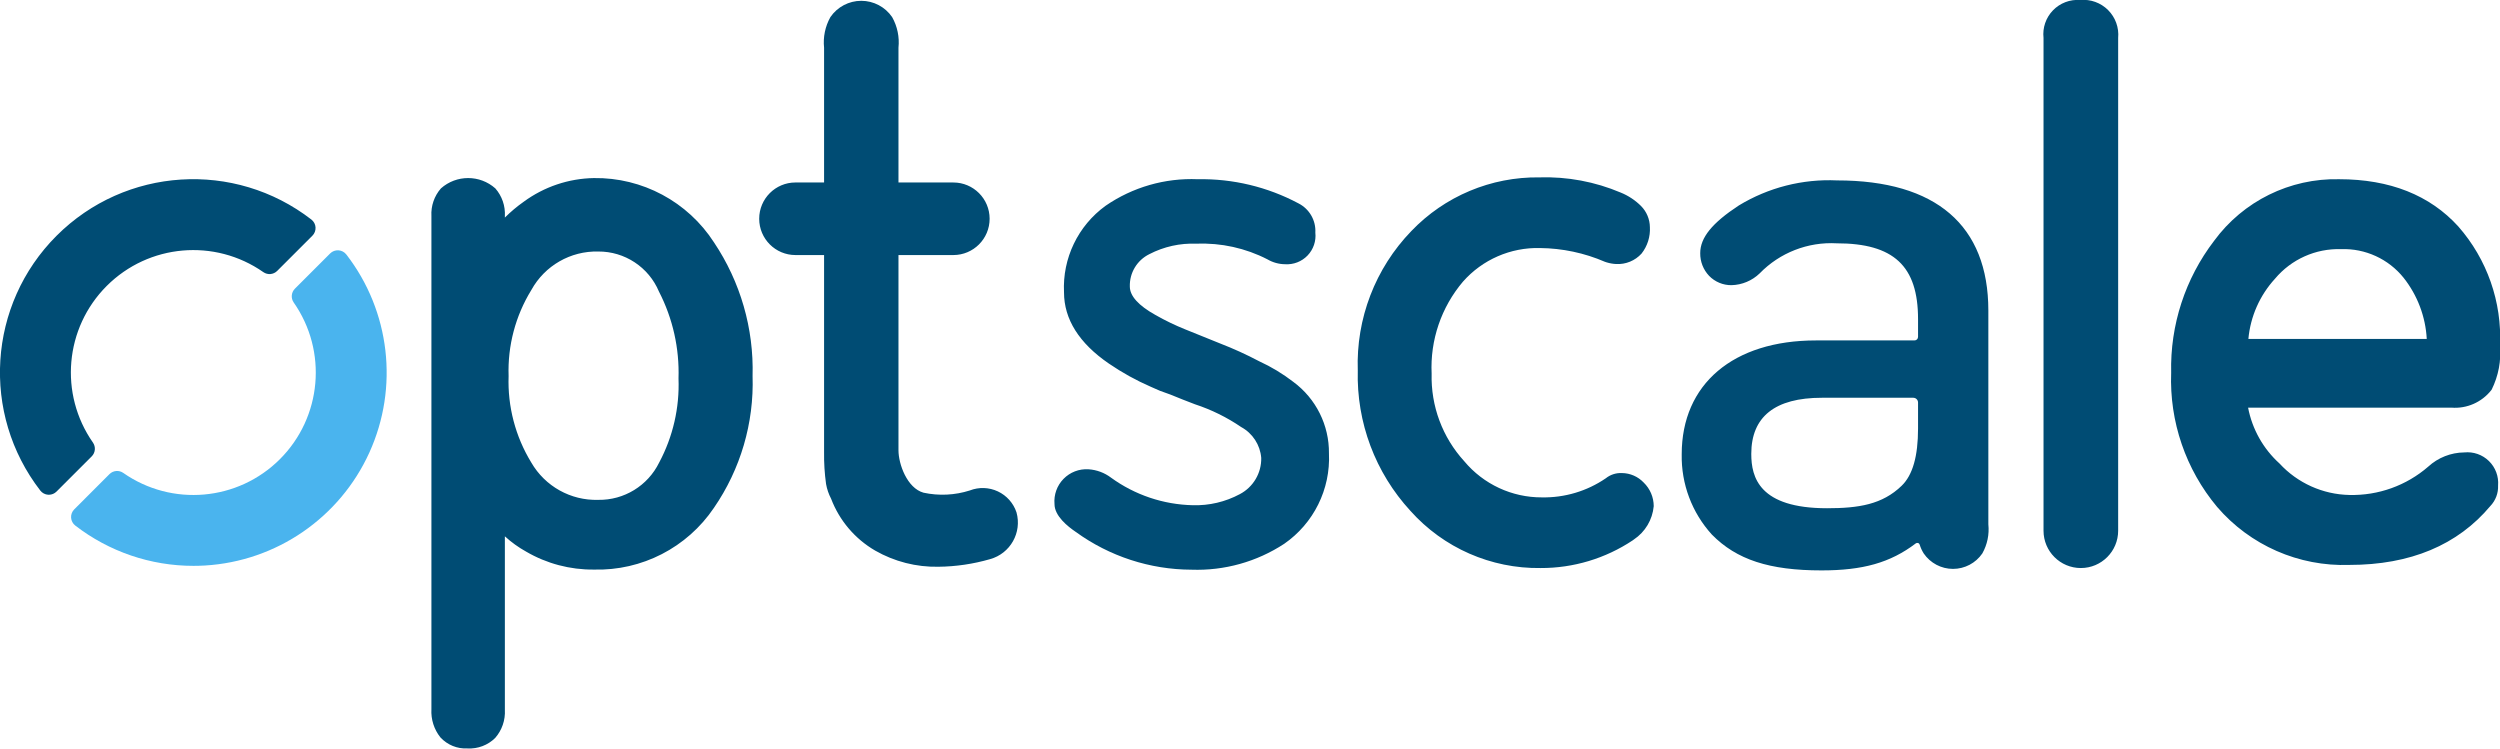
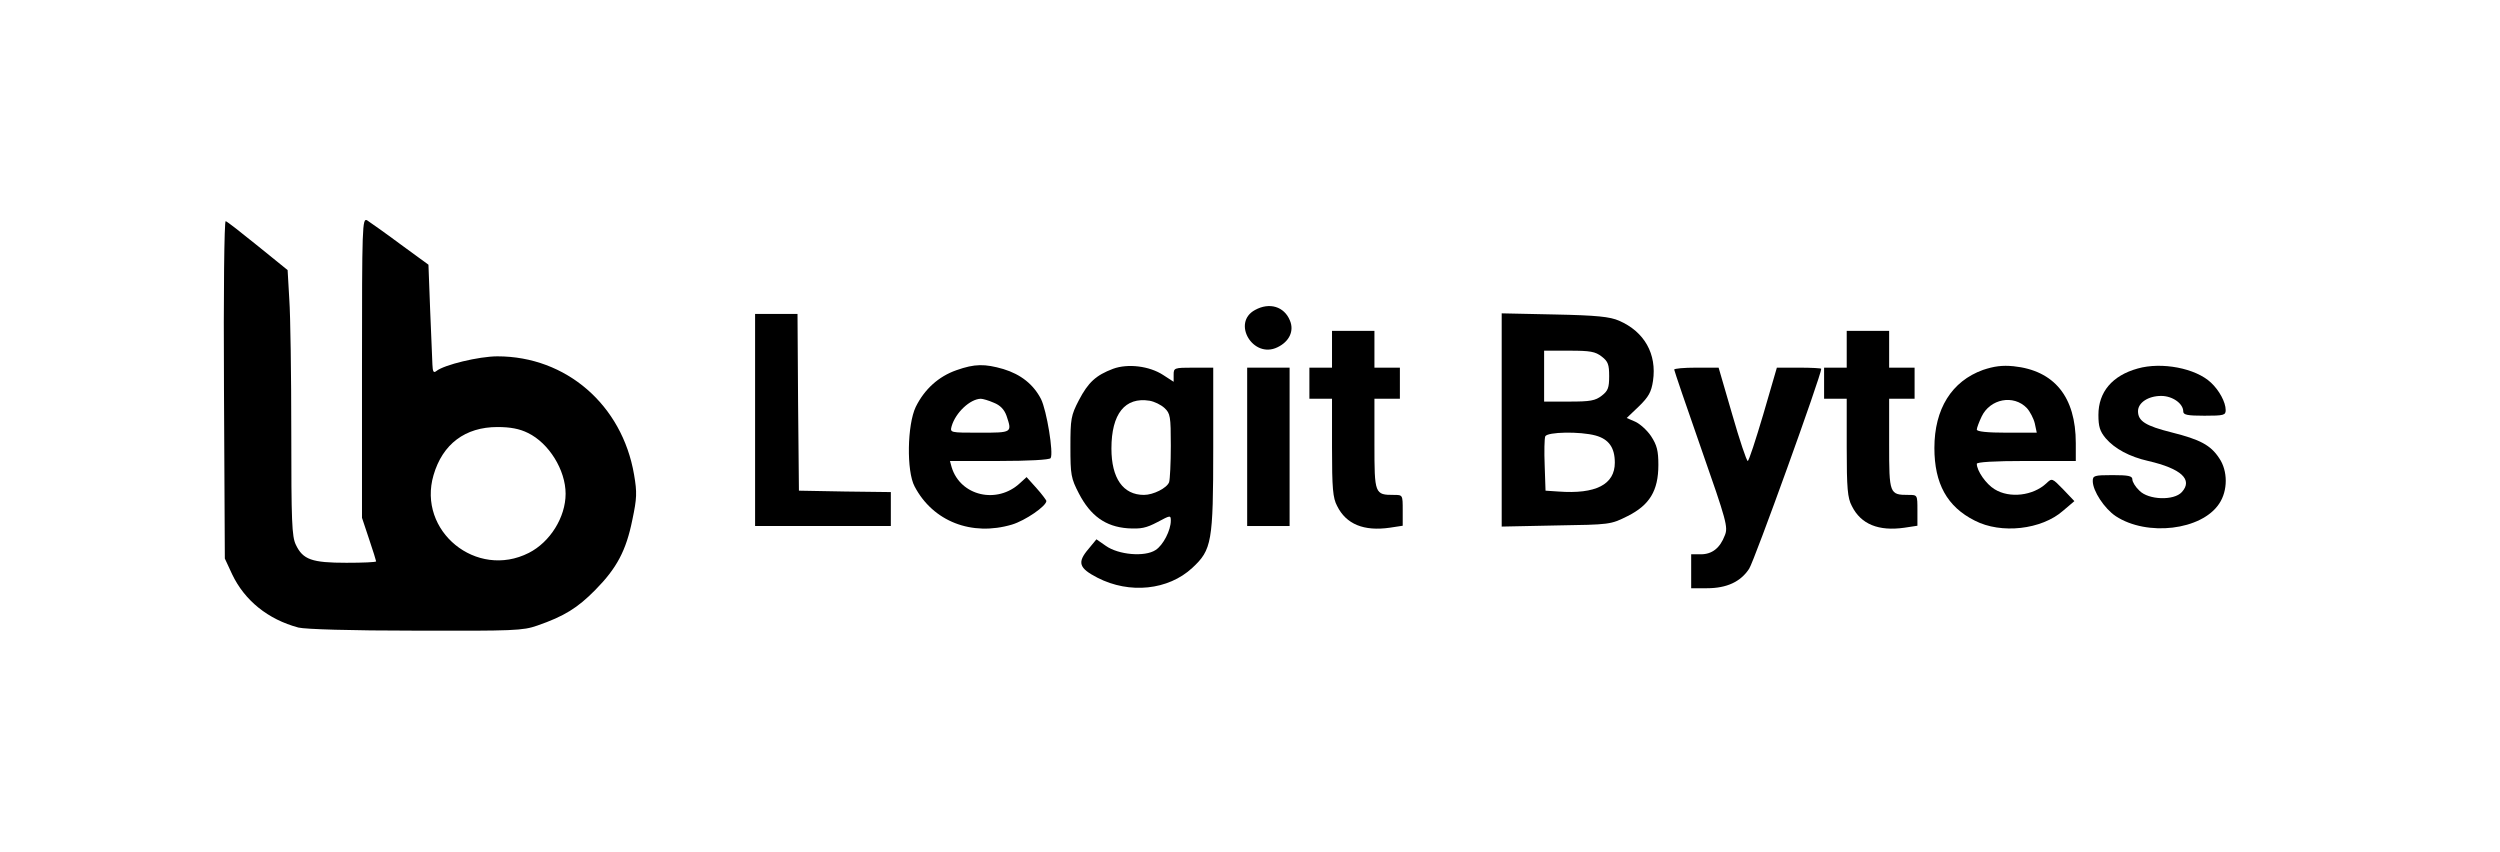
- <svg xmlns="http://www.w3.org/2000/svg" viewBox="0 0 197.83 59.225">
-   <defs>
-     <style>.a{fill:#004c74}</style>
-   </defs>
-   <path class="a" d="M102.346 30.221a13.904 13.904 0 0 0-2.703-1.633 29.272 29.272 0 0 0-3.094-1.41l-2.754-1.112a19.392 19.392 0 0 1-2.36-1.14c-1.346-.749-2.029-1.507-2.029-2.252a2.764 2.764 0 0 1 1.544-2.562 7.424 7.424 0 0 1 3.73-.828 11.286 11.286 0 0 1 5.614 1.238 2.805 2.805 0 0 0 1.4.387 2.26 2.26 0 0 0 2.392-2.5 2.445 2.445 0 0 0-1.338-2.317 16.305 16.305 0 0 0-7.969-1.91 11.979 11.979 0 0 0-7.292 2.102 7.977 7.977 0 0 0-3.29 6.847c0 2.126 1.194 4.023 3.546 5.636a20.023 20.023 0 0 0 3.321 1.839l.73.32.815.294c.664.274 1.312.53 1.95.771a14.494 14.494 0 0 1 3.654 1.8 3.063 3.063 0 0 1 1.591 2.442 3.165 3.165 0 0 1-1.695 2.87 7.412 7.412 0 0 1-3.725.876 11.443 11.443 0 0 1-6.462-2.178 3.318 3.318 0 0 0-1.787-.666 2.54 2.54 0 0 0-2.69 2.754c0 .942 1.044 1.77 1.691 2.208a15.68 15.68 0 0 0 9.149 2.984 12.566 12.566 0 0 0 7.333-2.046 8.239 8.239 0 0 0 3.545-7.157 6.944 6.944 0 0 0-2.817-5.657ZM145.37 14.276a13.742 13.742 0 0 0-7.775 1.984c-2.11 1.383-3.053 2.545-3.053 3.772a2.56 2.56 0 0 0 .7 1.794 2.436 2.436 0 0 0 1.775.74 3.326 3.326 0 0 0 2.23-.934 7.894 7.894 0 0 1 6.094-2.378c4.513 0 6.438 1.793 6.438 5.997v1.408a.28.28 0 0 1-.28.28h-7.8c-6.551 0-10.622 3.453-10.622 9.01a9.188 9.188 0 0 0 2.387 6.353c1.954 1.987 4.549 2.835 8.676 2.835 3.255 0 5.435-.599 7.459-2.137a.198.198 0 0 1 .31.102 2.926 2.926 0 0 0 .318.693 2.81 2.81 0 0 0 4.637.001 3.874 3.874 0 0 0 .478-2.306V24.576c0-6.738-4.14-10.3-11.972-10.3Zm6.032 17.2a.377.377 0 0 1 .377.377v2.045c0 2.21-.424 3.695-1.296 4.54-1.53 1.482-3.394 1.78-5.904 1.78-5.376 0-5.997-2.452-5.997-4.298 0-2.948 1.88-4.444 5.586-4.444ZM24.97 17.993a.854.854 0 0 0-.33-.62A15.29 15.29 0 0 0 3.19 38.82a.854.854 0 0 0 .622.33l.054.001a.854.854 0 0 0 .604-.25l2.788-2.787a.854.854 0 0 0 .096-1.093A9.685 9.685 0 0 1 20.84 21.535a.854.854 0 0 0 1.093-.096l2.788-2.788a.854.854 0 0 0 .248-.658Z" />
-   <path d="M34.192 26.27a.854.854 0 0 0-1.28-.082l-2.787 2.787a.854.854 0 0 0-.096 1.094 9.685 9.685 0 0 1-13.487 13.486.854.854 0 0 0-1.093.096l-2.787 2.788a.854.854 0 0 0 .08 1.28 15.293 15.293 0 0 0 9.359 3.19q.453 0 .909-.027a15.29 15.29 0 0 0 11.182-24.613Z" transform="translate(-6.787 -6.132)" style="fill:#4ab4ee" />
-   <path class="a" d="M56.501 19.182a11.126 11.126 0 0 0-9.508-5.091 9.655 9.655 0 0 0-5.542 1.867l-.01.007a11.53 11.53 0 0 0-1.49 1.252v-.121a3.063 3.063 0 0 0-.753-2.187 3.242 3.242 0 0 0-4.307 0 3.063 3.063 0 0 0-.752 2.187v39.026a3.278 3.278 0 0 0 .712 2.23 2.715 2.715 0 0 0 2.145.873 2.887 2.887 0 0 0 2.19-.83 3.113 3.113 0 0 0 .765-2.224V42.44a8.834 8.834 0 0 0 1.678 1.208 10.424 10.424 0 0 0 5.364 1.424 11.092 11.092 0 0 0 9.5-4.883 17.393 17.393 0 0 0 3.06-10.435 18.078 18.078 0 0 0-3.052-10.572ZM52.162 36.6a5.274 5.274 0 0 1-4.824 2.955 5.92 5.92 0 0 1-5.294-2.95l-.005-.009a12.28 12.28 0 0 1-1.792-6.842 12.195 12.195 0 0 1 1.792-6.794l.012-.02a5.883 5.883 0 0 1 5.287-3.037 5.176 5.176 0 0 1 4.804 3.164l.012.023a14.012 14.012 0 0 1 1.538 6.86 13.058 13.058 0 0 1-1.525 6.642Zm.192.11ZM130.067 38.184l-.003-.003a2.407 2.407 0 0 0-1.717-.747 1.9 1.9 0 0 0-1.282.417 8.661 8.661 0 0 1-5.05 1.508 7.959 7.959 0 0 1-6.147-2.862 9.877 9.877 0 0 1-2.58-6.928 10.5 10.5 0 0 1 2.48-7.283 7.858 7.858 0 0 1 6.095-2.658 13.306 13.306 0 0 1 5.135 1.087 1 1 0 0 0 .141.047 3.081 3.081 0 0 0 .752.131 2.531 2.531 0 0 0 2.006-.824 3.107 3.107 0 0 0 .662-2.098 2.419 2.419 0 0 0-.703-1.672 4.87 4.87 0 0 0-1.604-1.06 15.28 15.28 0 0 0-6.44-1.203 13.768 13.768 0 0 0-10.129 4.247 15.103 15.103 0 0 0-4.239 11.032 15.786 15.786 0 0 0 4.167 11.112 13.558 13.558 0 0 0 10.302 4.523 13.071 13.071 0 0 0 7.284-2.189 1 1 0 0 0 .091-.067 3.56 3.56 0 0 0 1.575-2.642 2.613 2.613 0 0 0-.796-1.868ZM164.61 0a2.714 2.714 0 0 0-2.902 3.005v38.992a2.953 2.953 0 0 0 5.906 0V3.005A2.761 2.761 0 0 0 164.609 0ZM195.001 35.801a4.28 4.28 0 0 0-2.85 1.125 9.18 9.18 0 0 1-6.239 2.242 7.73 7.73 0 0 1-5.53-2.49 7.984 7.984 0 0 1-2.486-4.42h16.09a3.65 3.65 0 0 0 3.155-1.386l.029-.04a6.575 6.575 0 0 0 .66-3.489 13.336 13.336 0 0 0-3.297-9.42c-2.254-2.483-5.428-3.741-9.434-3.741a11.932 11.932 0 0 0-9.893 4.876 16.524 16.524 0 0 0-3.397 10.433 15.648 15.648 0 0 0 3.633 10.62 13.197 13.197 0 0 0 10.47 4.592c4.816 0 8.571-1.57 11.161-4.668a2.21 2.21 0 0 0 .605-1.613 2.434 2.434 0 0 0-2.677-2.62Zm-17.082-8.98a8.15 8.15 0 0 1 2.1-4.758l.007-.008a6.558 6.558 0 0 1 5.225-2.34 6.075 6.075 0 0 1 4.953 2.268 8.538 8.538 0 0 1 1.83 4.838ZM80.438 40.548a2.815 2.815 0 0 0-3.698-1.736 7.123 7.123 0 0 1-3.66.176c-1.302-.365-1.982-2.266-1.982-3.36V20.183h4.341a2.871 2.871 0 0 0 2.872-2.87 2.871 2.871 0 0 0-2.872-2.872h-4.341V3.779a4.077 4.077 0 0 0-.503-2.429 2.96 2.96 0 0 0-4.882 0 4.077 4.077 0 0 0-.502 2.43v10.66h-2.262a2.871 2.871 0 0 0-2.872 2.872 2.871 2.871 0 0 0 2.872 2.871h2.262v15.6a16.665 16.665 0 0 0 .157 2.517 4.023 4.023 0 0 0 .397 1.161 8.067 8.067 0 0 0 3.49 4.109 9.678 9.678 0 0 0 5.002 1.278 15.284 15.284 0 0 0 4.09-.602 3.004 3.004 0 0 0 2.091-3.698Z" />
+ <svg xmlns="http://www.w3.org/2000/svg" version="1.0" width="884pt" height="301pt" viewBox="0 0 884 301" preserveAspectRatio="xMidYMid meet">
+   <g transform="translate(0,301) scale(0.1,-0.1)" fill="#000000" stroke="none">
+     <path d="M1280 1710 l0 -531 25 -75 c14 -41 25 -77 25 -79 0 -3 -47 -5 -105 -5 -122 0 -154 11 -179 64 -14 29 -16 82 -16 398 0 201 -3 412 -7 469 l-6 104 -105 85 c-58 47 -109 87 -114 88 -5 2 -8 -253 -6 -595 l3 -598 26 -56 c44 -92 126 -159 234 -188 25 -6 183 -11 415 -11 347 -1 379 0 430 18 95 33 142 62 205 126 76 77 109 139 131 248 16 76 17 96 6 160 -42 246 -240 418 -483 418 -65 0 -189 -30 -216 -52 -10 -8 -13 -2 -14 23 -1 19 -4 106 -8 193 l-6 160 -100 73 c-55 41 -108 78 -117 84 -17 9 -18 -18 -18 -521z m587 -231 c74 -36 133 -131 133 -215 0 -83 -55 -171 -130 -209 -185 -94 -395 77 -337 275 32 110 112 170 226 170 45 0 78 -6 108 -21z" />
+     <path d="M4438 1914 c-84 -45 -7 -174 79 -132 42 20 60 58 44 95 -20 49 -72 65 -123 37z" />
+     <path d="M2670 1525 l0 -375 240 0 240 0 0 60 0 60 -162 2 -163 3 -3 313 -2 312 -75 0 -75 0 0 -375z" />
+     <path d="M5310 1525 l0 -377 193 4 c190 3 192 3 252 33 78 39 109 90 109 181 0 50 -5 70 -26 102 -14 21 -40 44 -56 51 l-30 13 43 41 c35 34 44 51 50 90 14 95 -30 174 -120 213 -32 14 -78 19 -227 22 l-188 4 0 -377z m354 224 c22 -17 26 -28 26 -69 0 -41 -4 -52 -26 -69 -23 -18 -41 -21 -115 -21 l-89 0 0 90 0 90 89 0 c74 0 92 -3 115 -21z m-22 -279 c47 -13 68 -43 68 -96 0 -77 -67 -112 -200 -102 l-45 3 -3 89 c-2 49 -1 95 2 103 7 16 123 18 178 3z" />
+     <path d="M4710 1775 l0 -65 -40 0 -40 0 0 -55 0 -55 40 0 40 0 0 -172 c0 -145 3 -179 18 -207 32 -65 95 -90 186 -77 l46 7 0 55 c0 54 0 54 -31 54 -68 0 -69 3 -69 180 l0 160 45 0 45 0 0 55 0 55 -45 0 -45 0 0 65 0 65 -75 0 -75 0 0 -65z" />
+     <path d="M6530 1775 l0 -65 -40 0 -40 0 0 -55 0 -55 40 0 40 0 0 -172 c0 -145 3 -179 18 -207 32 -65 95 -90 186 -77 l46 7 0 55 c0 54 0 54 -31 54 -68 0 -69 3 -69 180 l0 160 45 0 45 0 0 55 0 55 -45 0 -45 0 0 65 0 65 -75 0 -75 0 0 -65z" />
+     <path d="M3382 1701 c-63 -22 -113 -67 -144 -130 -30 -63 -33 -227 -4 -281 65 -124 202 -177 344 -135 47 14 123 66 122 84 -1 3 -16 24 -35 45 l-35 39 -23 -21 c-81 -76 -211 -46 -242 56 l-6 22 175 0 c101 0 177 4 181 10 11 17 -14 169 -34 209 -27 52 -71 87 -133 106 -66 19 -101 19 -166 -4z m132 -115 c23 -9 37 -24 45 -46 20 -60 21 -60 -95 -60 -105 0 -105 0 -99 23 14 48 65 96 103 97 7 0 28 -6 46 -14z" />
+     <path d="M3936 1706 c-61 -23 -88 -48 -121 -111 -28 -54 -30 -66 -30 -165 0 -99 2 -111 30 -165 41 -79 94 -117 172 -123 48 -3 66 1 106 22 45 24 47 25 47 5 0 -34 -27 -87 -54 -104 -38 -25 -131 -17 -176 15 l-33 23 -28 -34 c-41 -48 -34 -68 32 -102 113 -58 250 -44 335 35 69 64 74 91 74 425 l0 283 -70 0 c-68 0 -70 -1 -70 -25 l0 -25 -37 24 c-49 32 -125 41 -177 22z m182 -139 c20 -19 22 -29 22 -133 0 -62 -3 -120 -6 -129 -8 -21 -56 -45 -89 -45 -74 0 -115 59 -115 164 0 123 48 183 135 169 17 -3 40 -14 53 -26z" />
+     <path d="M7012 1702 c-111 -40 -172 -138 -172 -276 0 -126 45 -208 143 -257 93 -48 236 -32 312 35 l40 34 -39 41 c-40 41 -40 41 -60 22 -47 -44 -130 -54 -183 -21 -30 18 -63 65 -63 90 0 6 59 10 175 10 l175 0 0 63 c0 164 -76 257 -220 272 -40 4 -69 0 -108 -13z m155 -135 c11 -12 24 -37 28 -54 l7 -33 -106 0 c-70 0 -106 4 -106 11 0 6 8 27 17 46 30 63 113 79 160 30z" />
+     <path d="M7559 1707 c-90 -25 -139 -83 -139 -164 0 -41 5 -58 26 -83 32 -37 84 -65 150 -80 117 -27 159 -66 119 -110 -28 -31 -118 -28 -150 5 -14 13 -25 31 -25 40 0 12 -14 15 -70 15 -65 0 -70 -2 -70 -21 0 -35 41 -97 81 -124 111 -73 304 -50 366 44 31 46 31 116 0 161 -30 46 -68 66 -168 91 -92 23 -119 40 -119 75 0 30 36 54 82 54 40 0 78 -27 78 -55 0 -12 15 -15 75 -15 69 0 75 2 75 20 0 28 -23 70 -52 97 -54 51 -174 74 -259 50z" />
+     <path d="M4410 1430 l0 -280 75 0 75 0 0 280 0 280 -75 0 -75 0 0 -280z" />
+     <path d="M5920 1703 c0 -3 43 -130 96 -281 89 -254 95 -276 83 -305 -17 -45 -45 -67 -85 -67 l-34 0 0 -60 0 -60 56 0 c70 0 119 23 149 69 18 27 255 684 255 707 0 2 -35 4 -78 4 l-79 0 -48 -165 c-27 -91 -51 -165 -55 -165 -4 0 -29 74 -55 165 l-48 165 -79 0 c-43 0 -78 -3 -78 -7z" />
+   </g>
</svg>
